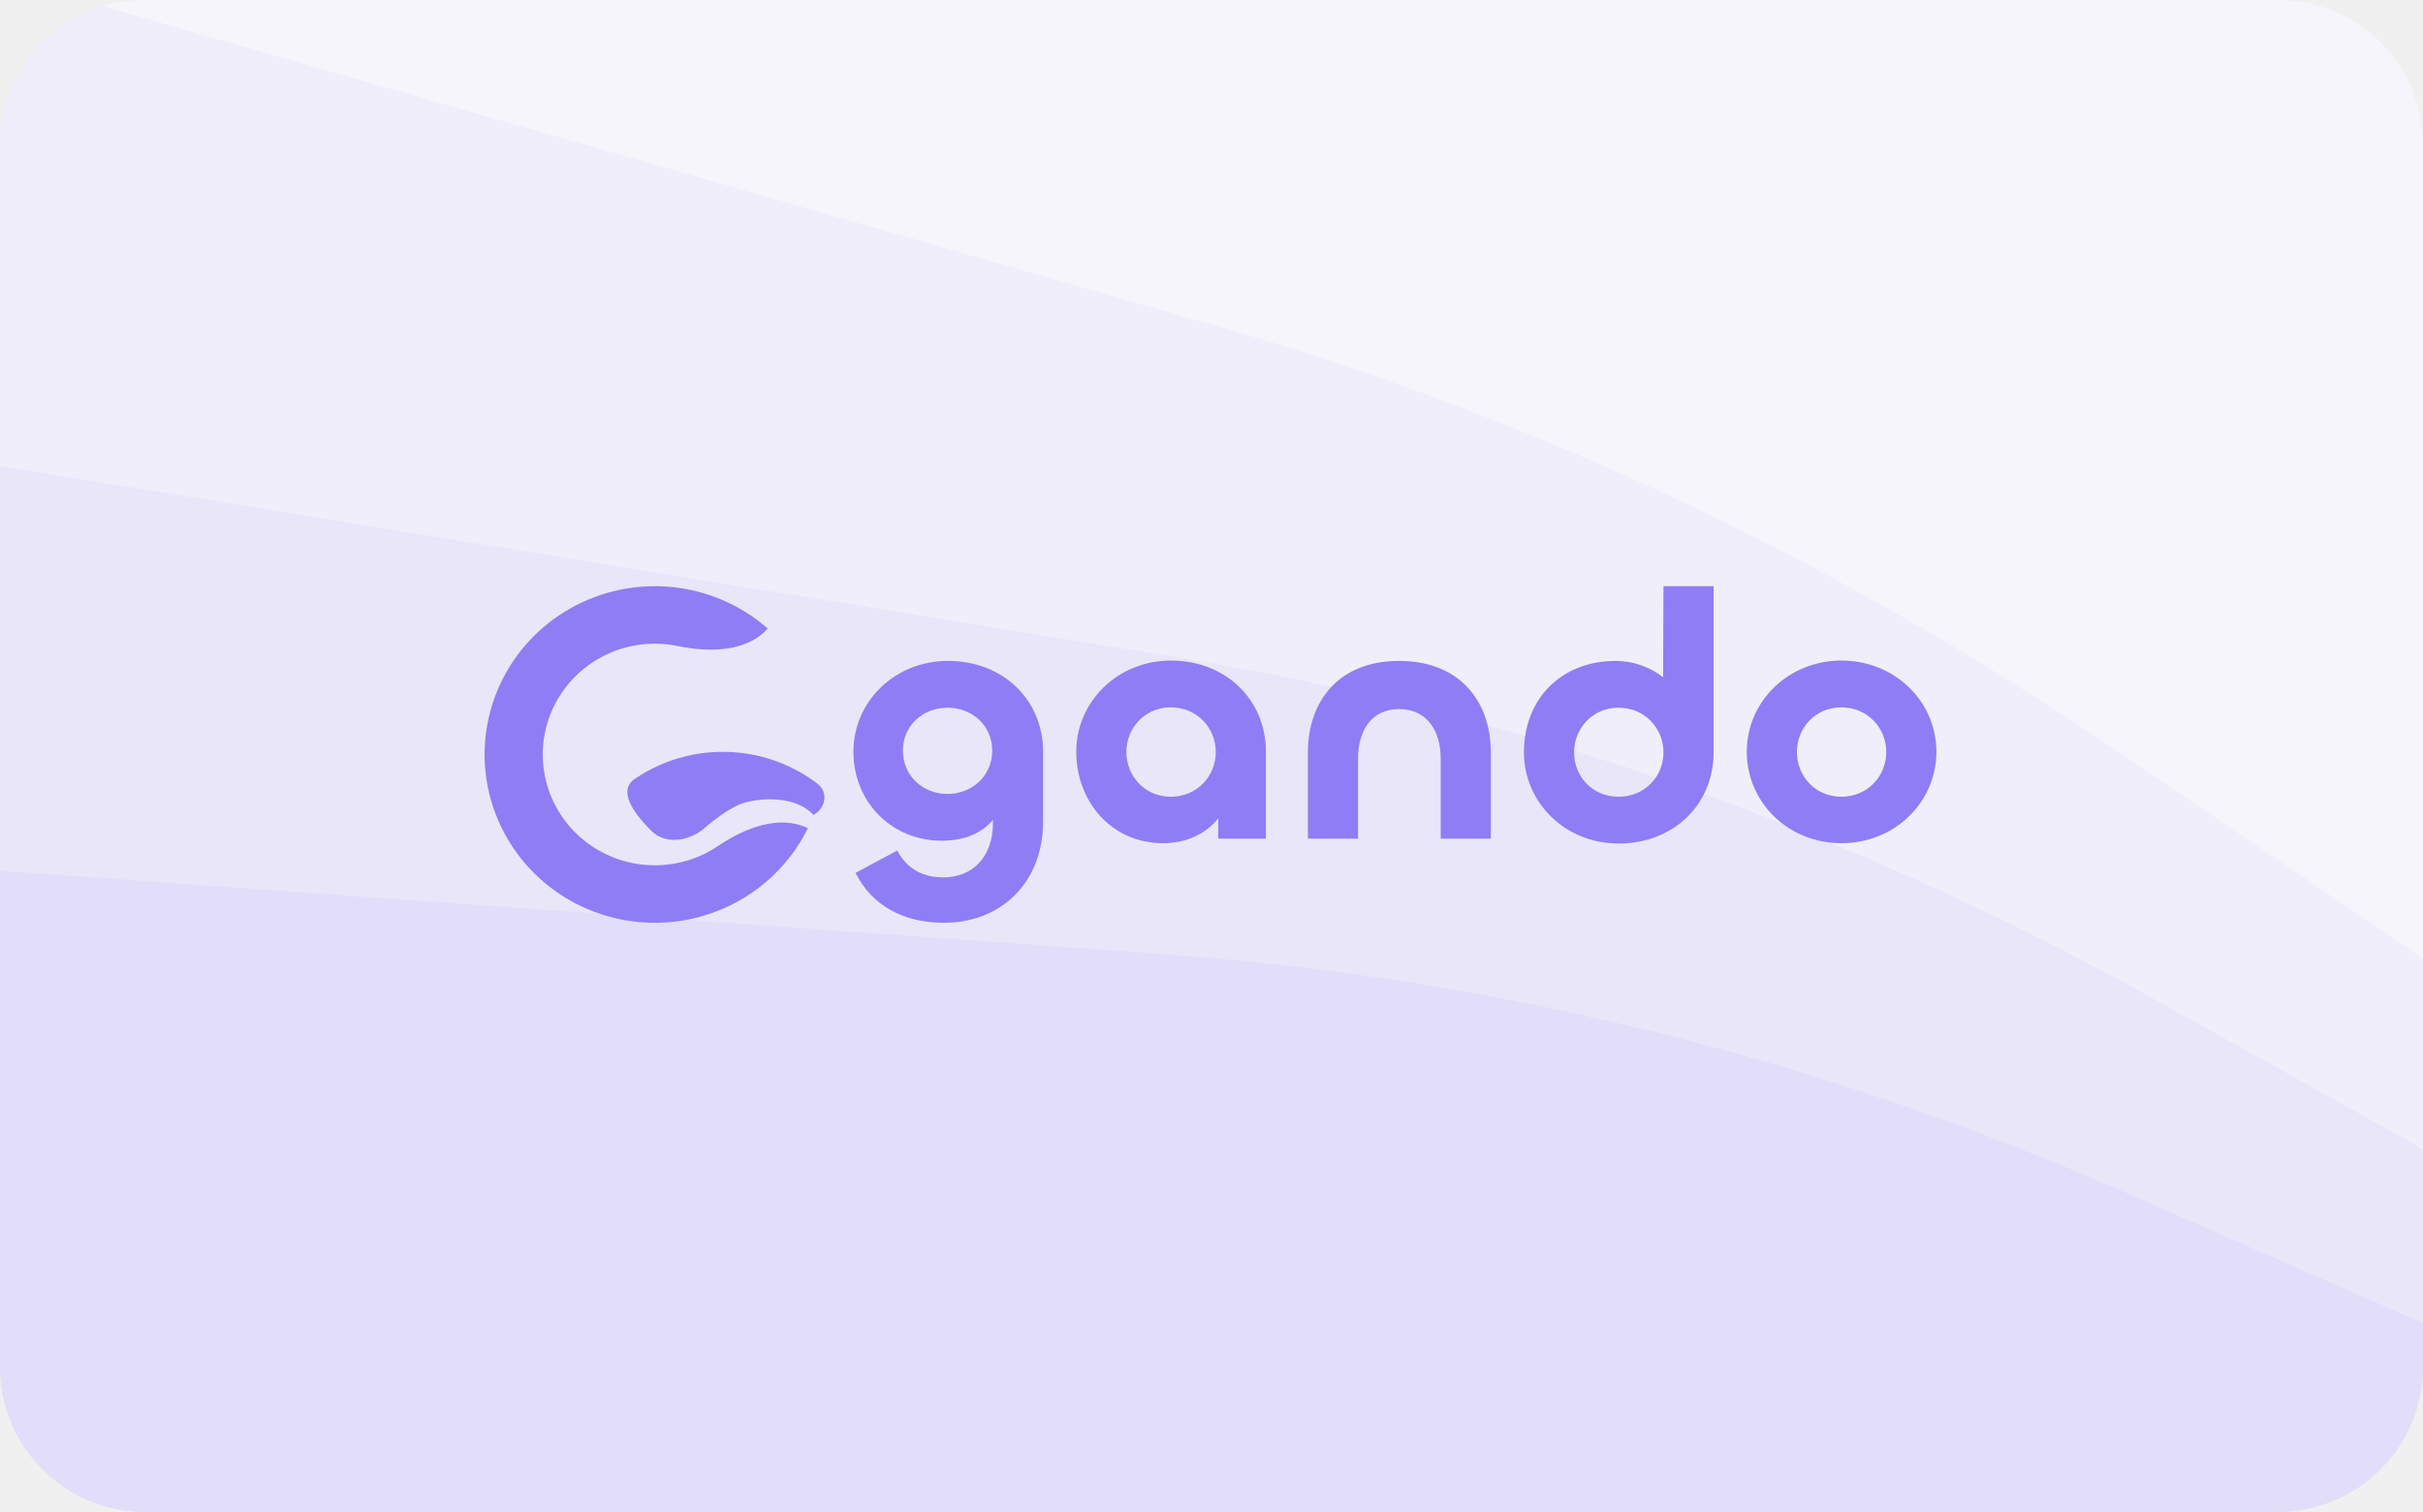
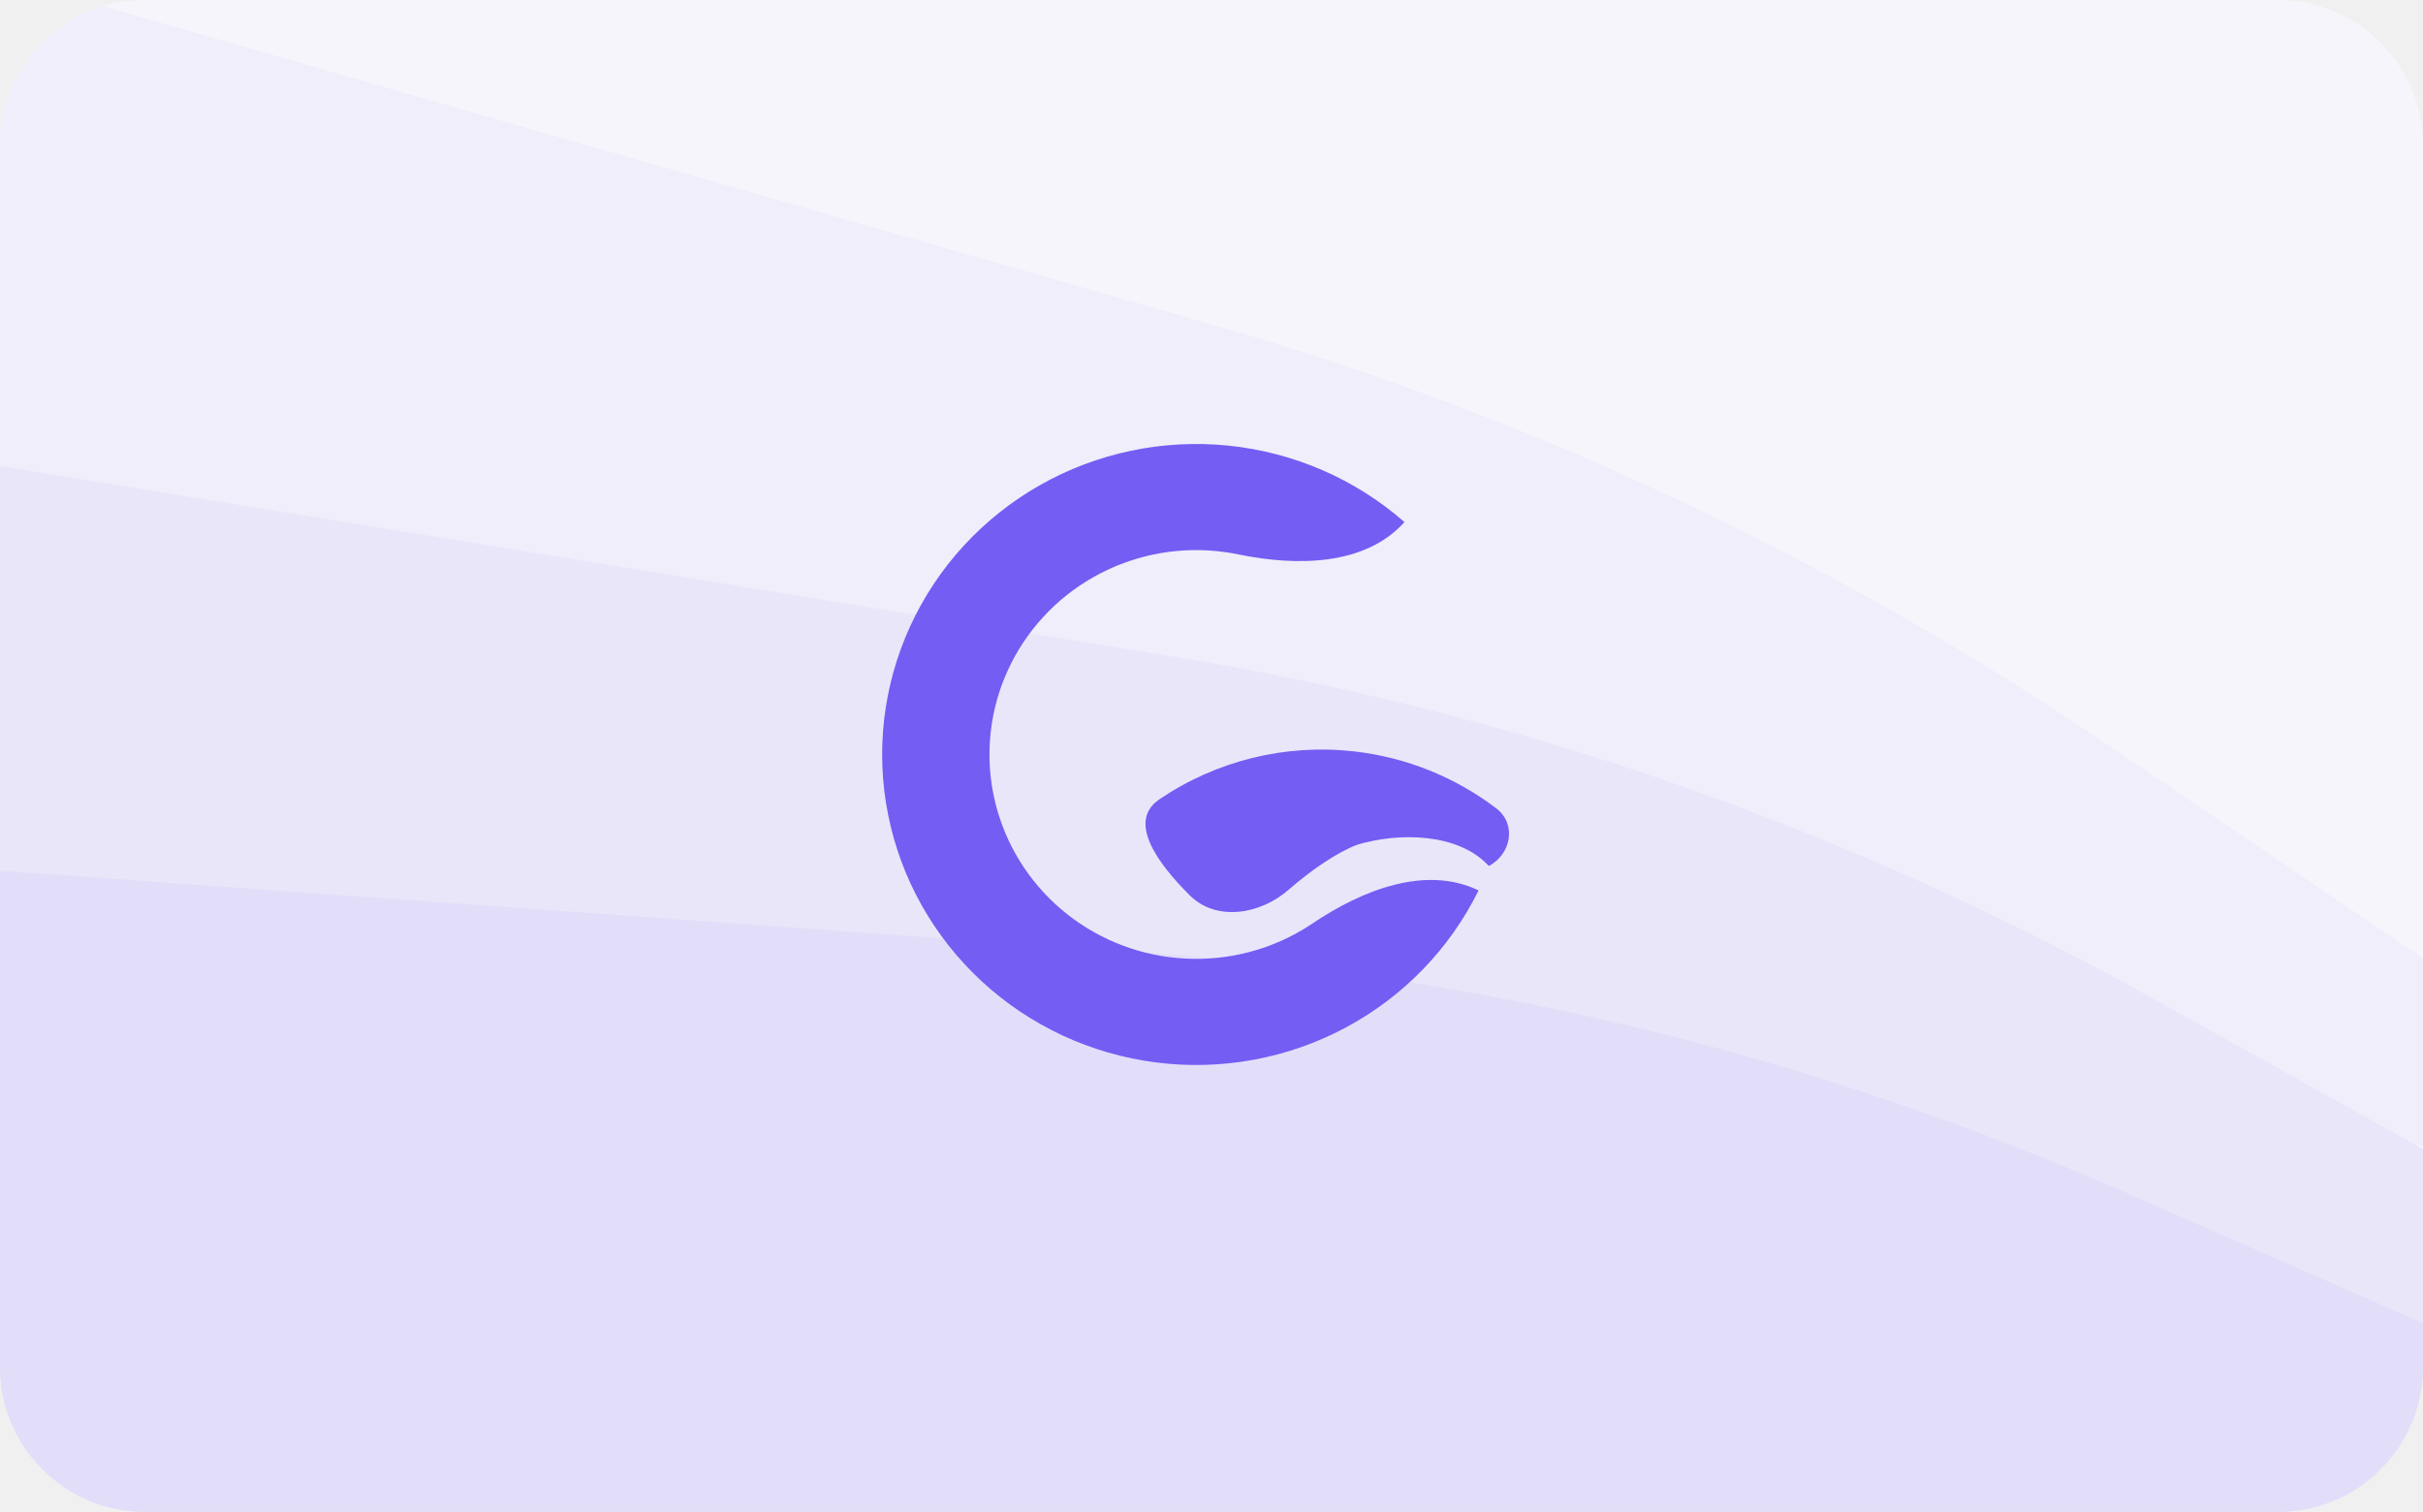
<svg xmlns="http://www.w3.org/2000/svg" width="835" height="521" viewBox="0 0 835 521" fill="none">
  <g clip-path="url(#clip0_6780_7009)">
    <rect width="835" height="521" rx="50" fill="#F6F5FB" />
    <path d="M-110.293 -39.67L419.728 112.471C527.274 143.343 630.918 192.09 726.402 256.711L975.219 425.105L-133.787 187.325L-110.293 -39.67Z" fill="#EFEEFA" />
    <path d="M-119.334 141.225L404.782 226.369C522.273 245.456 636.376 285.287 741.753 344.001L989.649 482.121L-129.556 384.837L-119.334 141.225Z" fill="#E9E6FA" />
    <path d="M-120.567 291.443L401.252 328.851C515.305 337.028 627.11 364.705 731.807 410.679L983.041 521L-120.567 521L-120.567 291.443Z" fill="#F6F5FB" />
    <path d="M-120.567 291.443L401.252 328.851C515.305 337.028 627.11 364.705 731.807 410.679L983.041 521L-120.567 521L-120.567 291.443Z" fill="#001B39" fill-opacity="0.1" />
    <path d="M-120.567 291.443L401.252 328.851C515.305 337.028 627.11 364.705 731.807 410.679L983.041 521L-120.567 521L-120.567 291.443Z" fill="#F6F5FB" />
    <path d="M-120.567 291.443L401.252 328.851C515.305 337.028 627.11 364.705 731.807 410.679L983.041 521L-120.567 521L-120.567 291.443Z" fill="#735DF3" fill-opacity="0.15" />
-     <path d="M278.412 285.393C273.034 296.31 264.326 305.284 253.515 311.048C242.705 316.813 230.336 319.078 218.154 317.522C205.972 315.967 194.592 310.671 185.616 302.382C176.641 294.091 170.524 283.225 168.127 271.315C165.731 259.406 167.176 247.052 172.259 235.997C177.343 224.942 185.807 215.744 196.46 209.698C207.112 203.653 219.416 201.065 231.635 202.301C243.854 203.536 255.373 208.532 264.567 216.585C257.226 224.778 244.398 224.862 233.56 222.625C232.255 222.355 230.932 222.152 229.596 222.017C221.552 221.204 213.452 222.907 206.44 226.887C199.427 230.866 193.855 236.922 190.509 244.199C187.163 251.476 186.211 259.609 187.789 267.449C189.366 275.289 193.393 282.442 199.301 287.9C205.21 293.357 212.702 296.843 220.721 297.867C228.741 298.89 236.883 297.4 243.999 293.605C245.181 292.975 246.325 292.286 247.427 291.543C256.574 285.376 268.458 280.601 278.412 285.393Z" fill="#8F7DF5" />
-     <path d="M218.753 268.401C229.413 261.145 242.373 257.957 255.23 259.428C264.931 260.538 274.077 264.245 281.72 270.066C285.529 272.967 284.566 278.579 280.329 280.826C274.601 274.591 263.453 274.542 255.765 276.848C252.007 278.263 247.202 281.539 242.896 285.291C237.62 289.889 229.432 291.248 224.471 286.318C218.392 280.277 212.758 272.482 218.753 268.401Z" fill="#8F7DF5" />
-     <path d="M325.265 318C311.146 318 300.313 311.863 294.836 300.793L309.198 293.091C311.876 298.266 316.867 302.357 325.021 302.357C335.246 302.357 342.183 295.257 342.183 283.585V282.502C338.897 286.593 333.055 289.722 324.535 289.722C307.616 289.722 294.106 276.726 294.106 259.037C294.106 241.83 308.225 227.751 326.725 227.751C345.591 227.751 359.467 241.108 359.467 259.037V283.104C359.467 304.282 344.861 318 325.265 318ZM326.482 273.598C335.124 273.598 341.94 267.22 341.94 258.676C341.94 250.133 335.124 243.876 326.482 243.876C317.962 243.876 311.146 250.133 311.146 258.676C311.146 267.22 317.962 273.598 326.482 273.598ZM400.711 290.564C383.184 290.564 370.891 276.365 370.891 259.037C370.891 241.95 385.01 227.631 403.511 227.631C422.376 227.631 436.252 241.108 436.252 259.037V289H419.82V282.021C415.56 287.315 408.988 290.564 400.711 290.564ZM403.511 274.56C412.396 274.56 418.968 267.581 418.968 259.158C418.968 250.734 412.396 243.755 403.511 243.755C394.625 243.755 388.174 250.734 388.174 259.158C388.174 267.581 394.625 274.56 403.511 274.56ZM482.121 244.357C472.384 244.357 468.002 252.178 468.002 261.324V289H450.719V259.278C450.719 241.95 461.065 227.751 482.121 227.751C503.178 227.751 513.767 241.83 513.767 259.278V289H496.484V261.324C496.484 252.178 491.98 244.357 482.121 244.357ZM557.794 290.685C539.294 290.685 525.175 276.485 525.175 259.278C525.175 240.747 538.076 227.751 556.821 227.751C562.906 227.751 568.749 229.917 573.13 233.407L573.252 202H590.536V259.278C590.536 277.328 576.66 290.685 557.794 290.685ZM557.794 274.56C566.679 274.56 573.252 267.701 573.252 259.278C573.252 250.855 566.679 243.876 557.794 243.876C548.909 243.876 542.458 250.855 542.458 259.278C542.458 267.701 548.909 274.56 557.794 274.56ZM634.577 290.564C616.077 290.564 601.958 276.365 601.958 259.037C601.958 241.83 616.198 227.631 634.577 227.631C653.2 227.631 667.319 241.95 667.319 259.037C667.319 276.365 653.078 290.564 634.577 290.564ZM634.577 274.56C643.463 274.56 650.035 267.581 650.035 259.158C650.035 250.734 643.463 243.755 634.577 243.755C625.692 243.755 619.241 250.734 619.241 259.158C619.241 267.581 625.692 274.56 634.577 274.56Z" fill="#8F7DF5" />
+     <path d="M509.536 306.845C499.615 326.986 483.55 343.541 463.606 354.176C443.662 364.811 420.844 368.988 398.371 366.119C375.897 363.25 354.902 353.48 338.344 338.187C321.786 322.893 310.501 302.847 306.08 280.875C301.659 258.903 304.325 236.114 313.703 215.719C323.08 195.325 338.696 178.355 358.348 167.202C378 156.049 400.698 151.276 423.24 153.555C445.783 155.834 467.033 165.051 483.995 179.906C470.452 195.021 446.786 195.177 426.793 191.05C424.384 190.552 421.943 190.177 419.478 189.928C404.639 188.428 389.696 191.57 376.76 198.912C363.823 206.253 353.543 217.425 347.37 230.85C341.197 244.275 339.441 259.278 342.352 273.742C345.261 288.206 352.69 301.402 363.591 311.47C374.491 321.538 388.312 327.969 403.107 329.858C417.901 331.746 432.922 328.996 446.051 321.995C448.231 320.833 450.341 319.562 452.374 318.192C469.248 306.814 491.173 298.005 509.536 306.845Z" fill="#735DF3" />
+     <path d="M399.475 275.498C419.142 262.112 443.051 256.231 466.769 258.945C484.666 260.993 501.538 267.83 515.639 278.571C522.666 283.922 520.889 294.274 513.073 298.421C502.506 286.918 481.94 286.828 467.756 291.082C460.823 293.692 451.959 299.735 444.015 306.658C434.281 315.141 419.176 317.647 410.025 308.553C398.809 297.407 388.416 283.027 399.475 275.498Z" fill="#735DF3" />
  </g>
  <defs>
    <clipPath id="clip0_6780_7009">
      <rect width="835" height="521" rx="50" fill="white" />
    </clipPath>
  </defs>
</svg>
